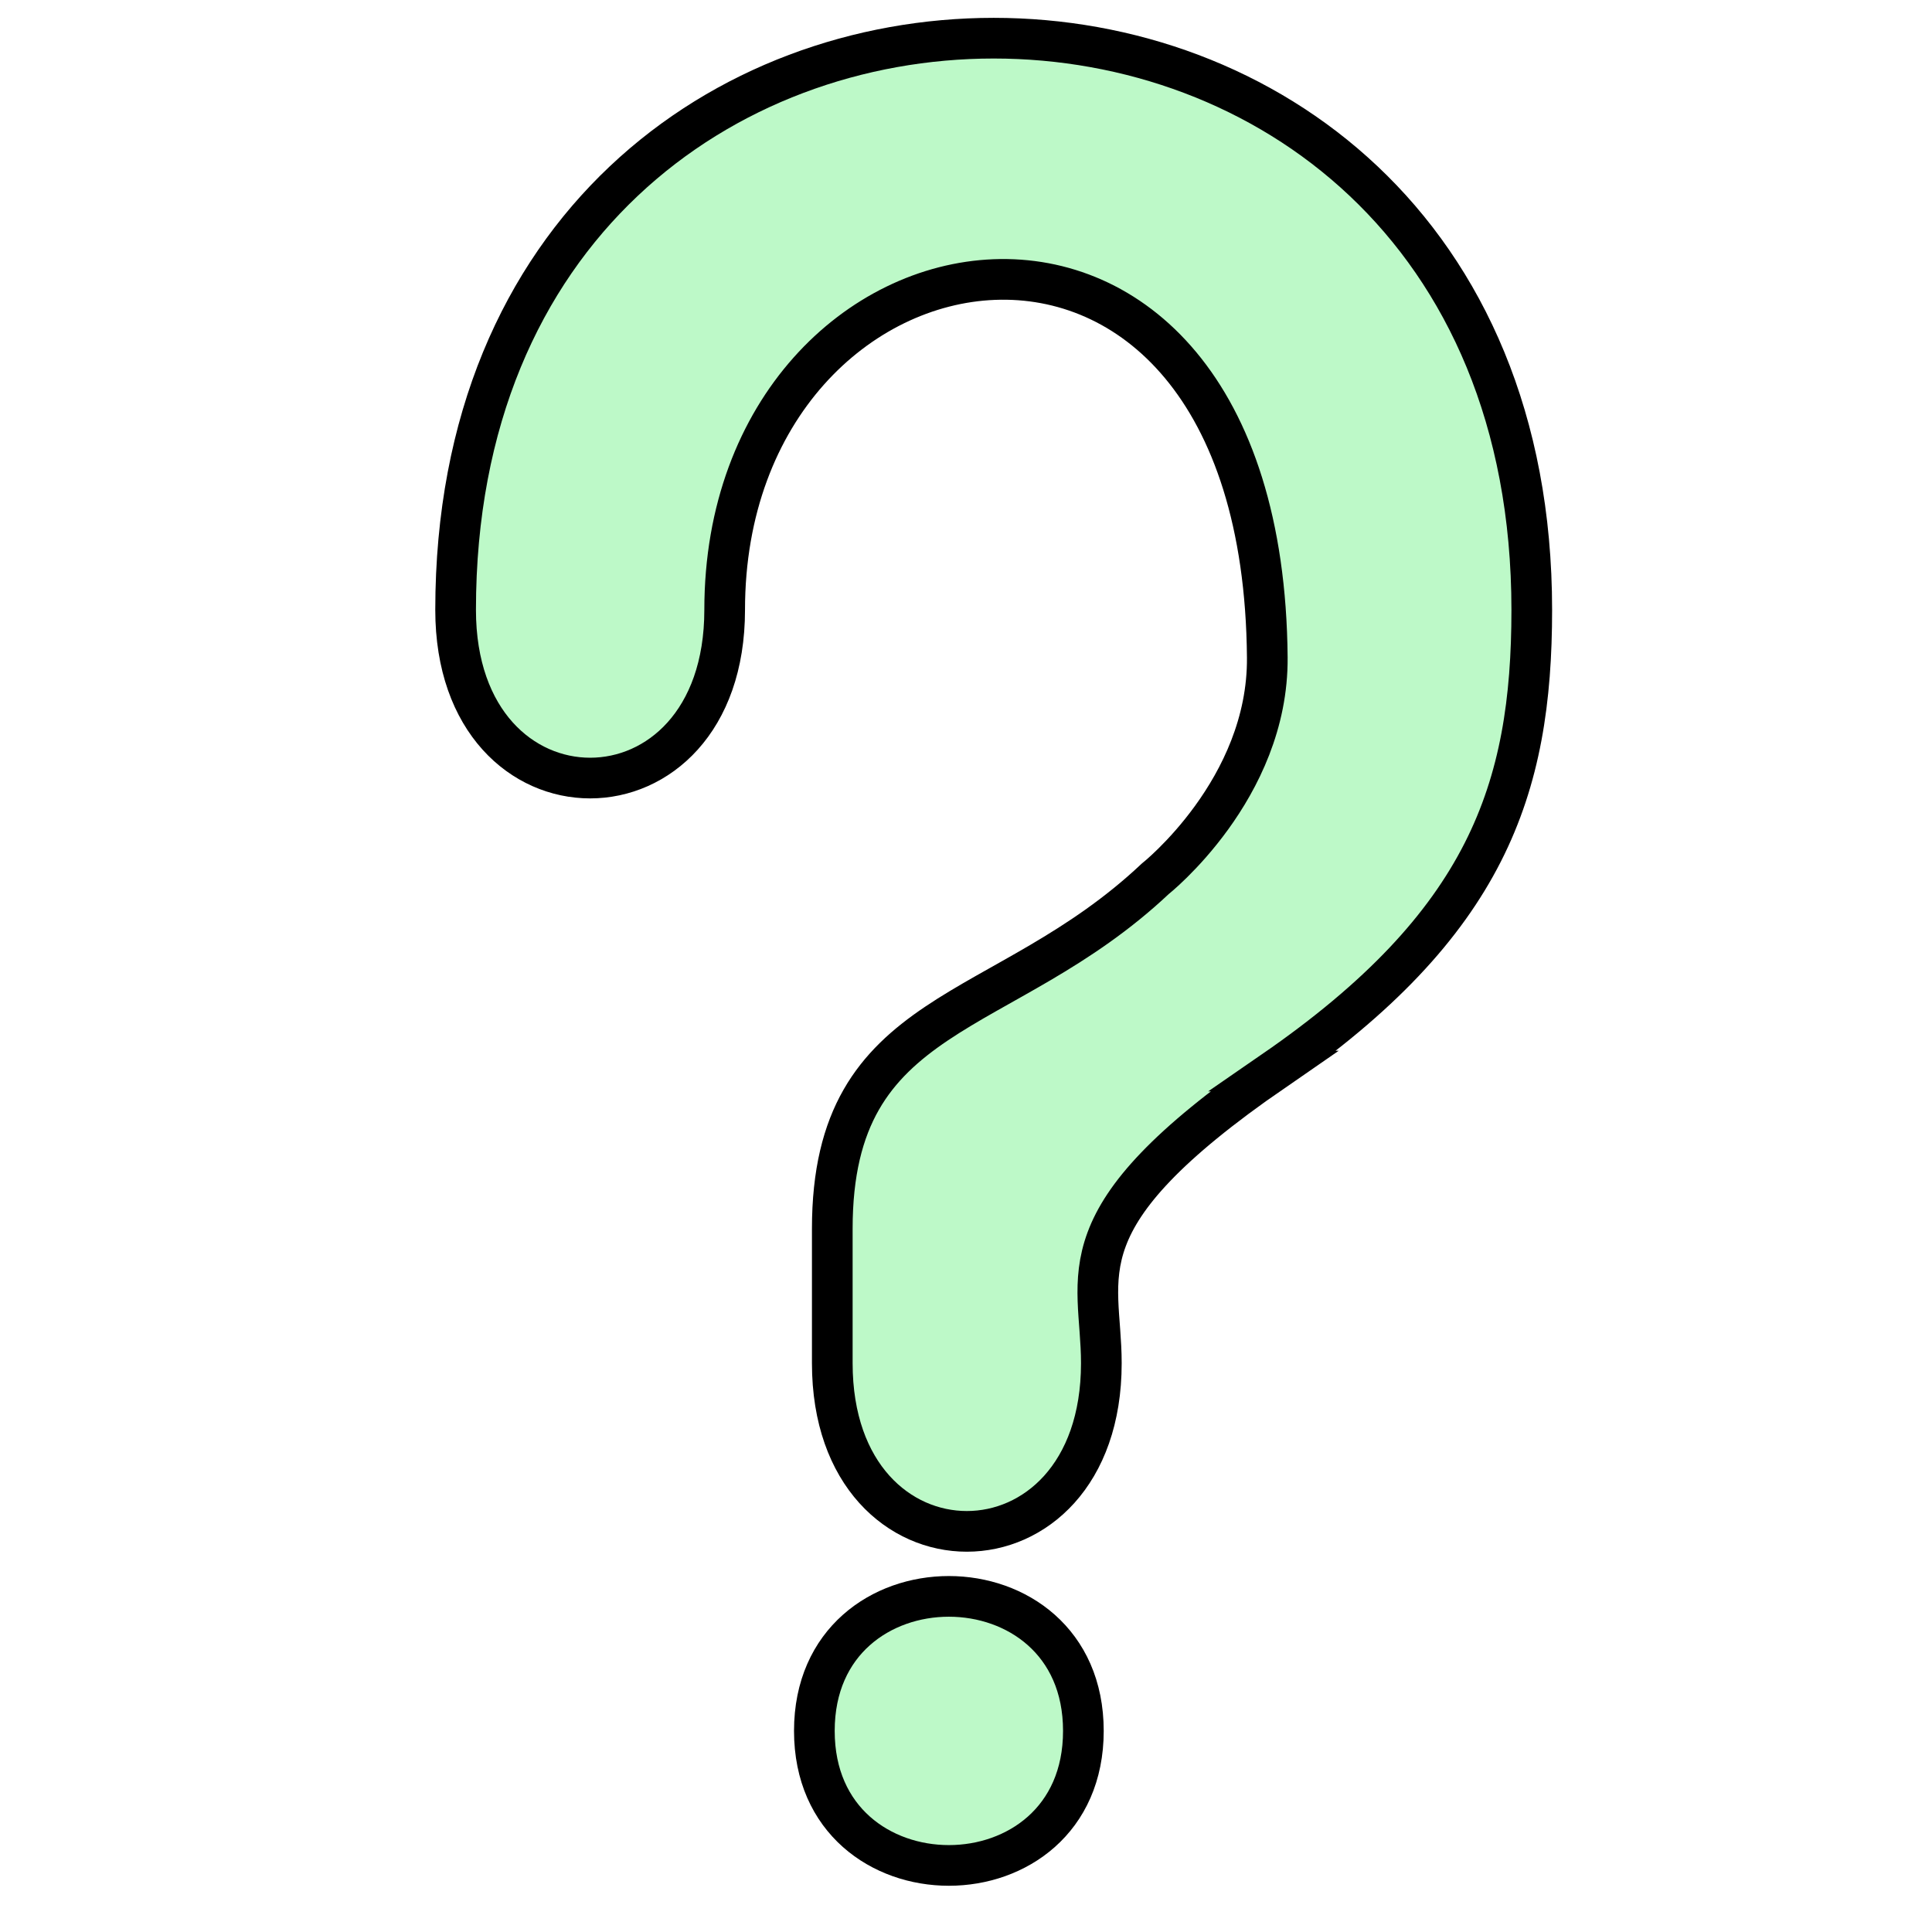
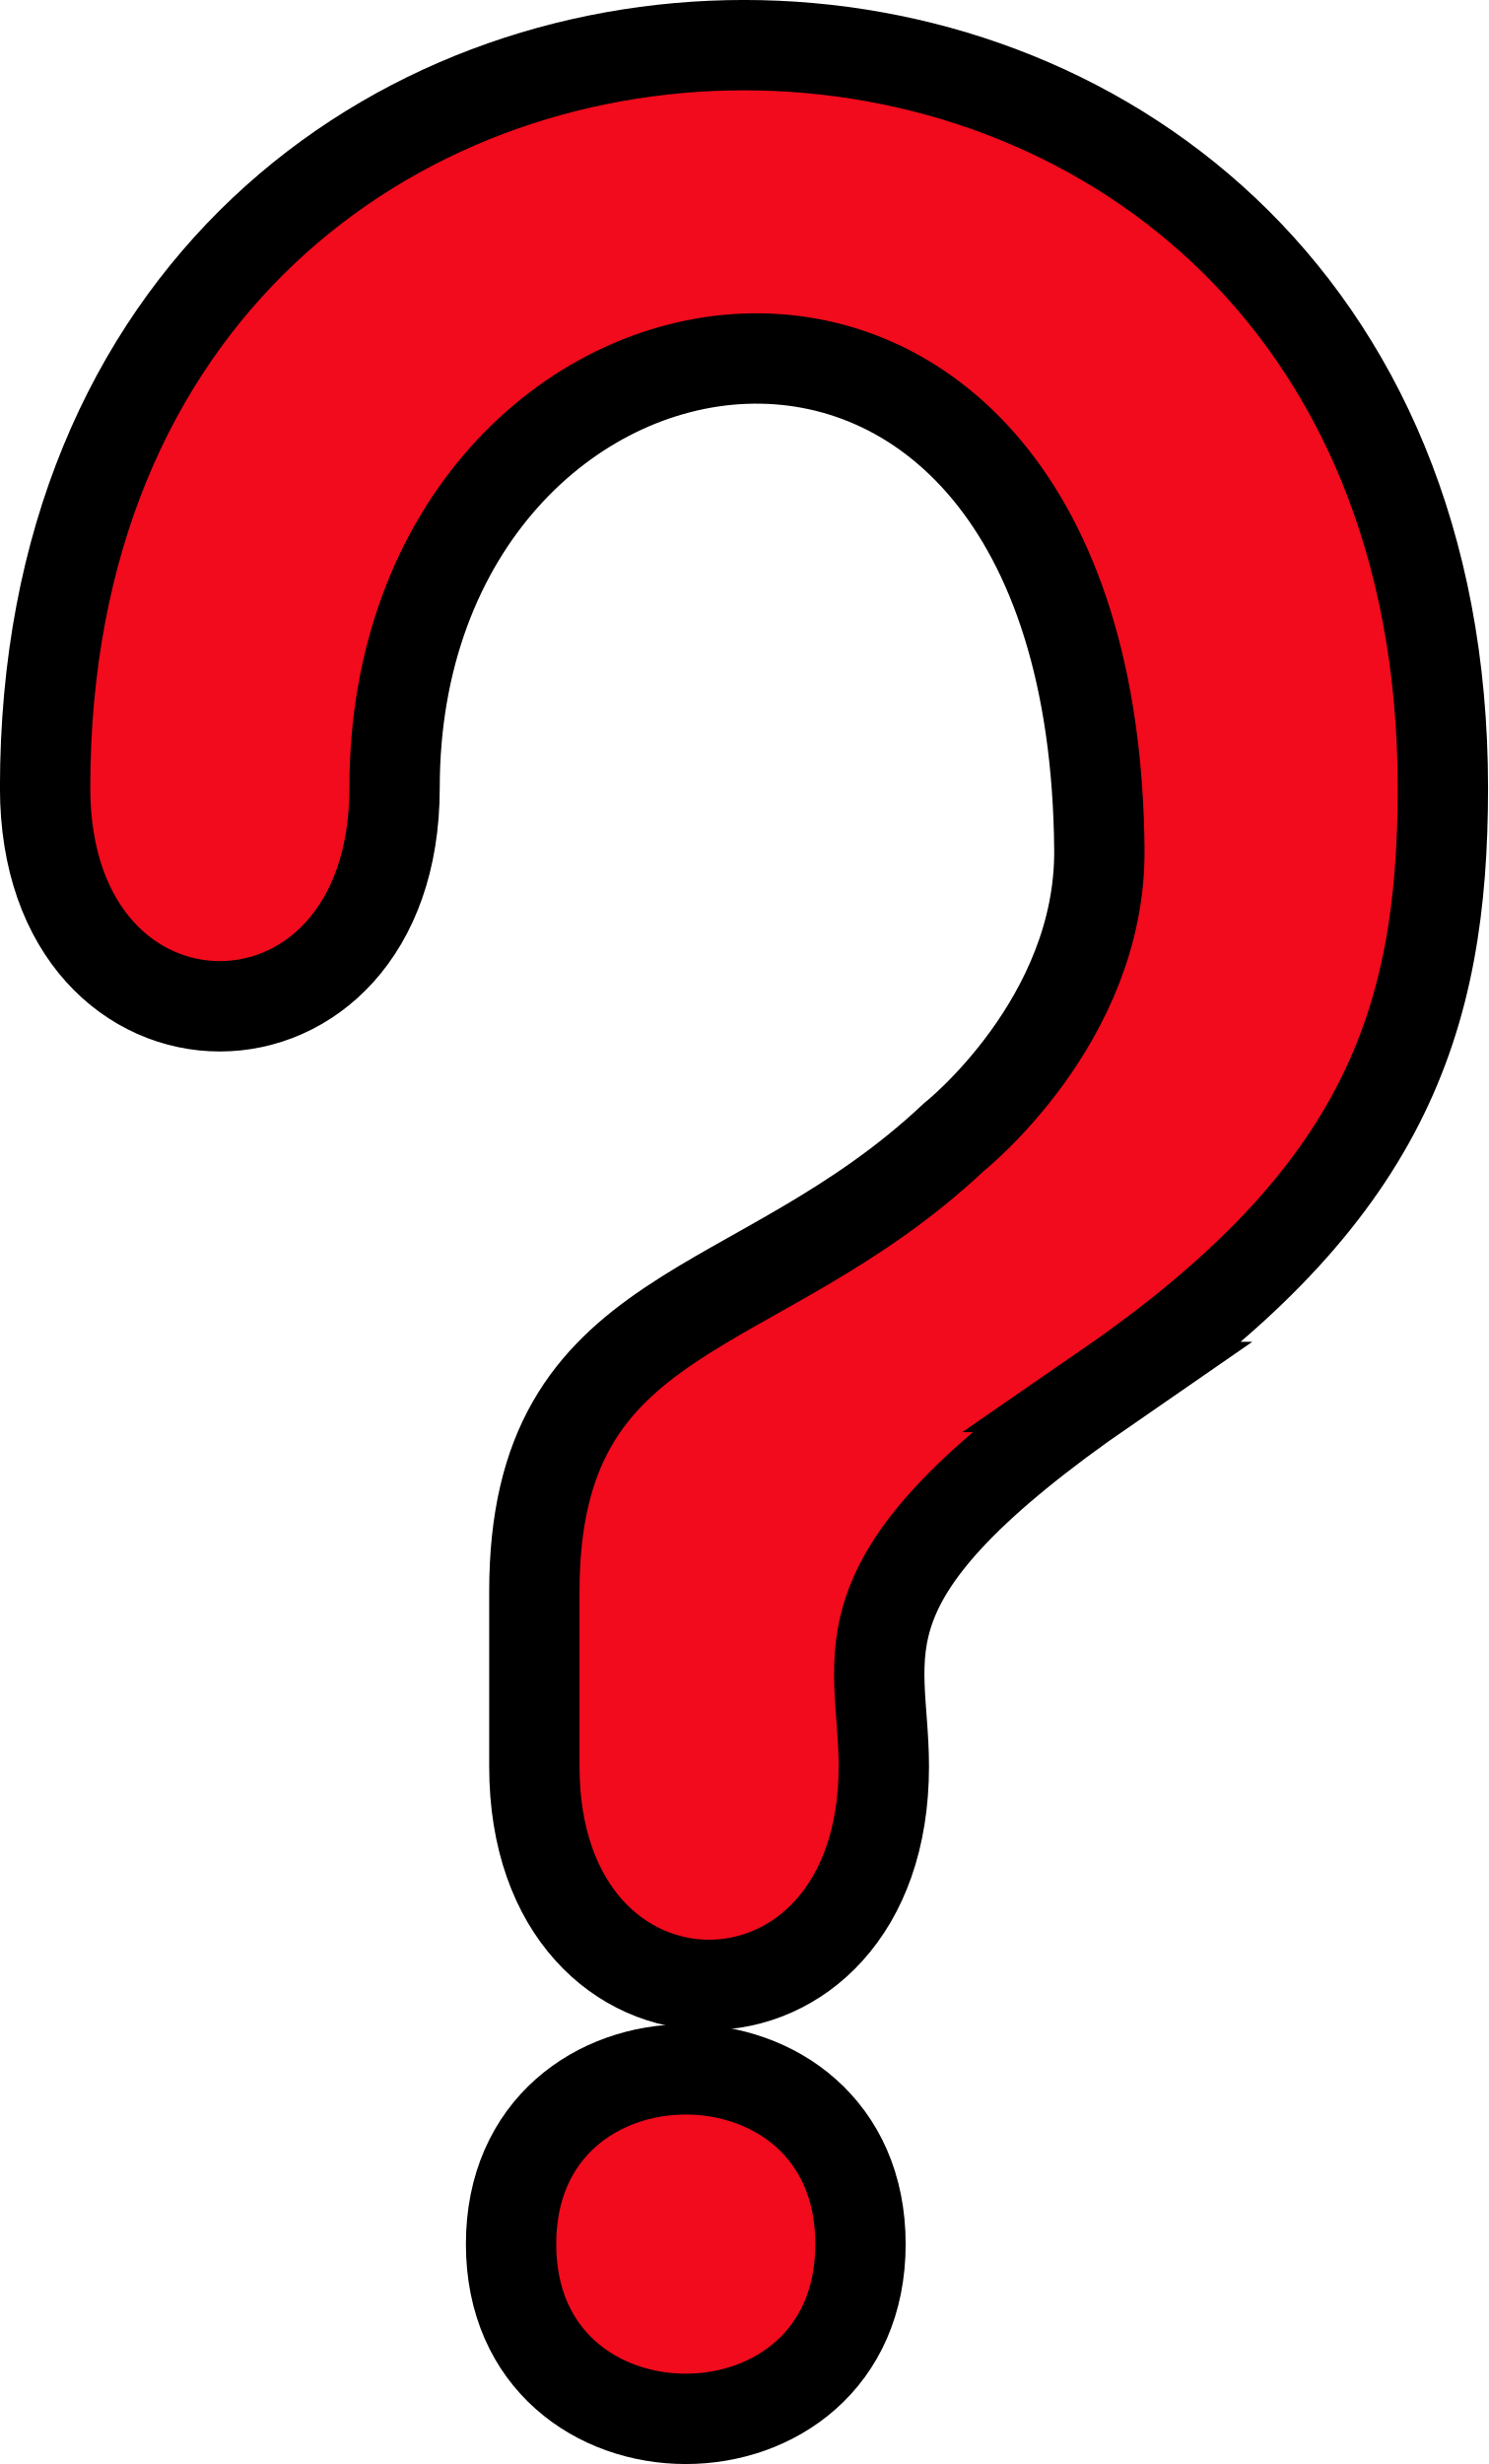
- <svg xmlns="http://www.w3.org/2000/svg" width="57mm" height="57mm" viewBox="0 0 57 57" version="1.1" id="svg8">
+ <svg xmlns="http://www.w3.org/2000/svg" width="61.336mm" height="101.545mm" viewBox="0 0 61.336 101.545" version="1.1" id="svg8">
  <defs id="defs2">
-     <filter style="color-interpolation-filters:sRGB;" id="filter5182">
+     <filter style="color-interpolation-filters:sRGB" id="filter5182">
      <feGaussianBlur result="result6" stdDeviation="3" in="SourceGraphic" id="feGaussianBlur5176" />
      <feColorMatrix values="1 0 0 0 0 0 1 0 0 0 0 0 1 0 0 0 0 0 1 0 " result="result7" in="SourceGraphic" id="feColorMatrix5178" />
      <feComposite operator="in" in="result6" in2="result7" id="feComposite5180" />
    </filter>
-     <filter style="color-interpolation-filters:sRGB;" height="1.2" width="1.2" y="-0.1" x="-0.1" id="filter5252">
+     <filter style="color-interpolation-filters:sRGB" height="1.2" width="1.2" y="-0.1" x="-0.1" id="filter5252">
      <feTurbulence seed="50" type="fractalNoise" baseFrequency="1" numOctaves="3" result="result1" id="feTurbulence5234" />
      <feColorMatrix type="luminanceToAlpha" in="SourceGraphic" result="result0" id="feColorMatrix5236" />
      <feColorMatrix result="result2" values="1 0 0 0 0 0 1 0 0 0 0 0 1 0 0 0 0 0 0.5 0 " id="feColorMatrix5238" />
      <feComposite result="result3" operator="over" in="result1" in2="result2" id="feComposite5240" />
      <feColorMatrix result="result91" values="1 0 0 0 0 0 1 0 0 0 0 0 1 0 0 0 0 0 5 -3.2" id="feColorMatrix5242" />
-       <feComposite in2="result91" operator="arithmetic" k1="1.5" result="result93" id="feComposite5244" />
+       <feComposite in2="result91" operator="arithmetic" k1="1.5" result="result93" id="feComposite5244" k2="0" k3="0" k4="0" />
      <feComposite in2="result93" in="SourceGraphic" operator="out" result="result4" id="feComposite5246" />
-       <feComposite in2="result4" operator="arithmetic" k2="0.5" k1="1" id="feComposite5248" />
+       <feComposite in2="result4" operator="arithmetic" k2="0.5" k1="1" id="feComposite5248" k3="0" k4="0" />
      <feDisplacementMap scale="15" xChannelSelector="R" yChannelSelector="A" in2="result1" result="result92" id="feDisplacementMap5250" />
    </filter>
  </defs>
-   <g id="layer1" transform="translate(0,-240)">
+   <g id="layer1" transform="translate(0,-195.455)">
    <g id="g888" style="fill:none;fill-opacity:1;fill-rule:evenodd;stroke:#000000;stroke-width:1;stroke-miterlimit:4;stroke-dasharray:none;stroke-opacity:1" transform="translate(-77.04445,177.9521)" />
-     <g id="g5085" style="stroke:#000000;stroke-opacity:1;stroke-width:1.2;stroke-miterlimit:4;stroke-dasharray:none;fill:#bdf9c8;fill-opacity:1">
-       <path id="path817" d="m 37.571,271.6 c -6.349,4.38 -5.078,5.973 -5.078,8.619 10e-7,6.615 -7.937,6.615 -7.938,0 l 1e-6,-3.969 c 1e-6,-6.615 5.027,-6.085 9.525,-10.319 0,0 3.341,-2.644 3.309,-6.534 -0.134,-15.955 -16.009,-13.309 -16.009,-1.403 0,6.615 -7.938,6.615 -7.938,0 10e-7,-22.49 31.75,-22.49 31.75,0 0,5.292 -1.323,9.26 -7.622,13.606 z" style="fill:#bdf9c8;fill-opacity:1;fill-rule:evenodd;stroke:#000000;stroke-width:1.2;stroke-linecap:butt;stroke-linejoin:miter;stroke-miterlimit:4;stroke-dasharray:none;stroke-opacity:1" />
-       <path id="path892" d="m 24.026,291.067 c 0,5.292 7.938,5.292 7.937,0 -1e-6,-5.292 -7.937,-5.292 -7.937,0 z" style="fill:#bdf9c8;fill-opacity:1;stroke:#000000;stroke-width:1.2;stroke-linecap:butt;stroke-linejoin:miter;stroke-miterlimit:4;stroke-dasharray:none;stroke-opacity:1" />
+     <g id="g5085" style="fill:#f10b1c;fill-opacity:1;stroke:#000000;stroke-width:2.052;stroke-miterlimit:4;stroke-dasharray:none;stroke-opacity:1" transform="matrix(1.814591,0,0,1.814591,-22.53214,-240.23)">
+       <path id="path817" d="m 37.571,271.6 c -6.349,4.38 -5.078,5.973 -5.078,8.619 10e-7,6.615 -7.937,6.615 -7.938,0 l 1e-6,-3.969 c 1e-6,-6.615 5.027,-6.085 9.525,-10.319 0,0 3.341,-2.644 3.309,-6.534 -0.134,-15.955 -16.009,-13.309 -16.009,-1.403 0,6.615 -7.938,6.615 -7.938,0 10e-7,-22.49 31.75,-22.49 31.75,0 0,5.292 -1.323,9.26 -7.622,13.606 z" style="fill:#f10b1c;fill-opacity:1;fill-rule:evenodd;stroke:#000000;stroke-width:2.052;stroke-linecap:butt;stroke-linejoin:miter;stroke-miterlimit:4;stroke-dasharray:none;stroke-opacity:1" />
+       <path id="path892" d="m 24.026,291.067 c 0,5.292 7.938,5.292 7.937,0 -1e-6,-5.292 -7.937,-5.292 -7.937,0 z" style="fill:#f10b1c;fill-opacity:1;stroke:#000000;stroke-width:2.052;stroke-linecap:butt;stroke-linejoin:miter;stroke-miterlimit:4;stroke-dasharray:none;stroke-opacity:1" />
    </g>
  </g>
</svg>
